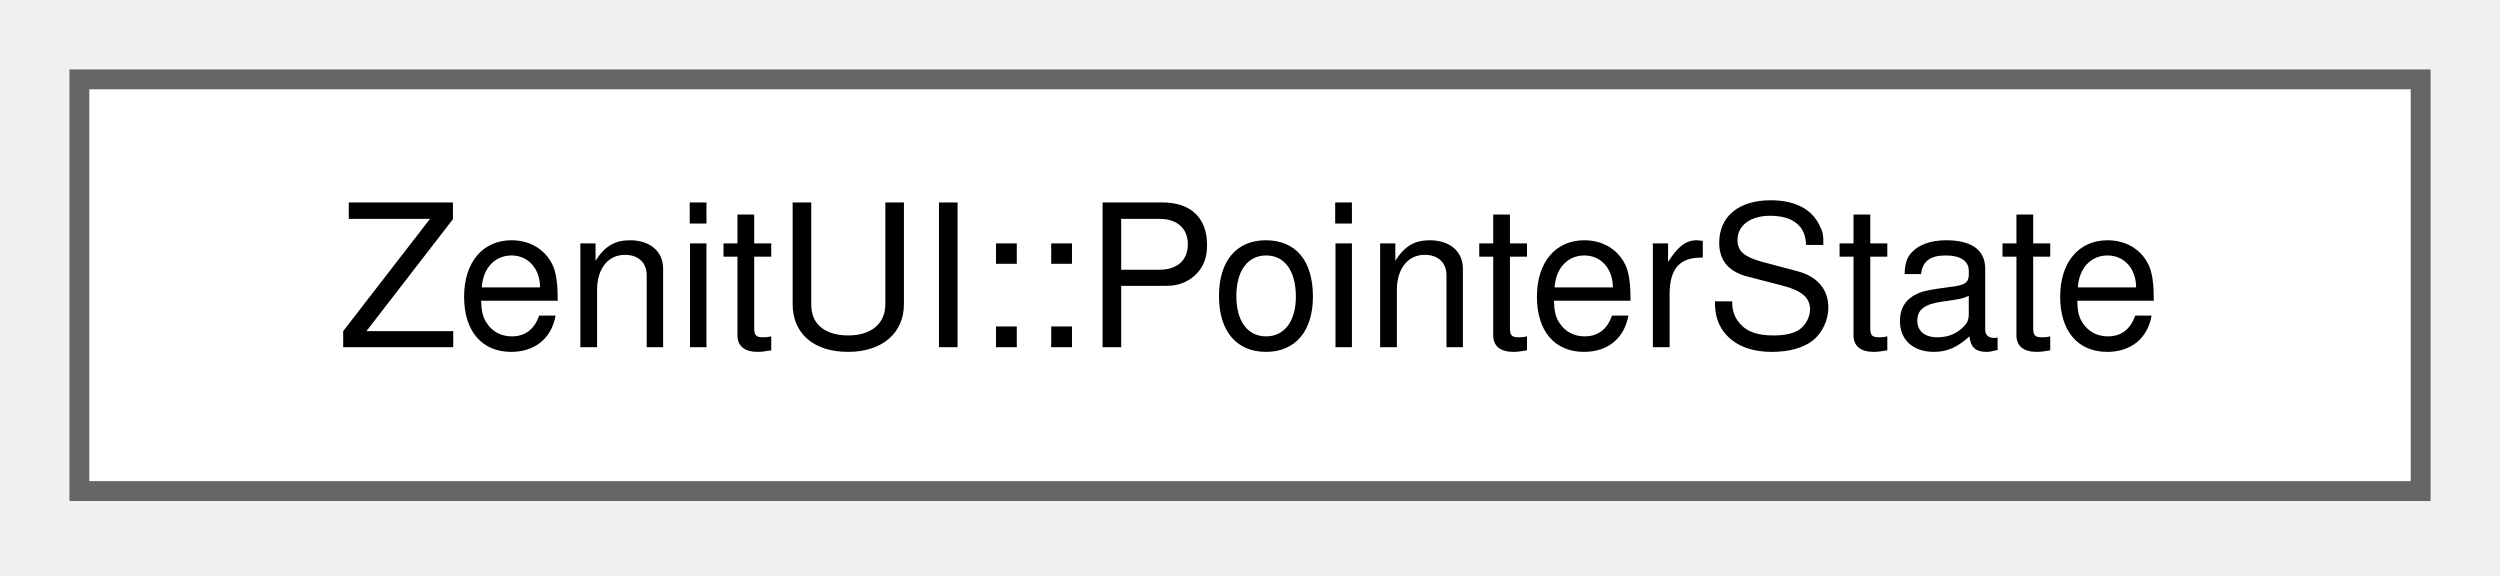
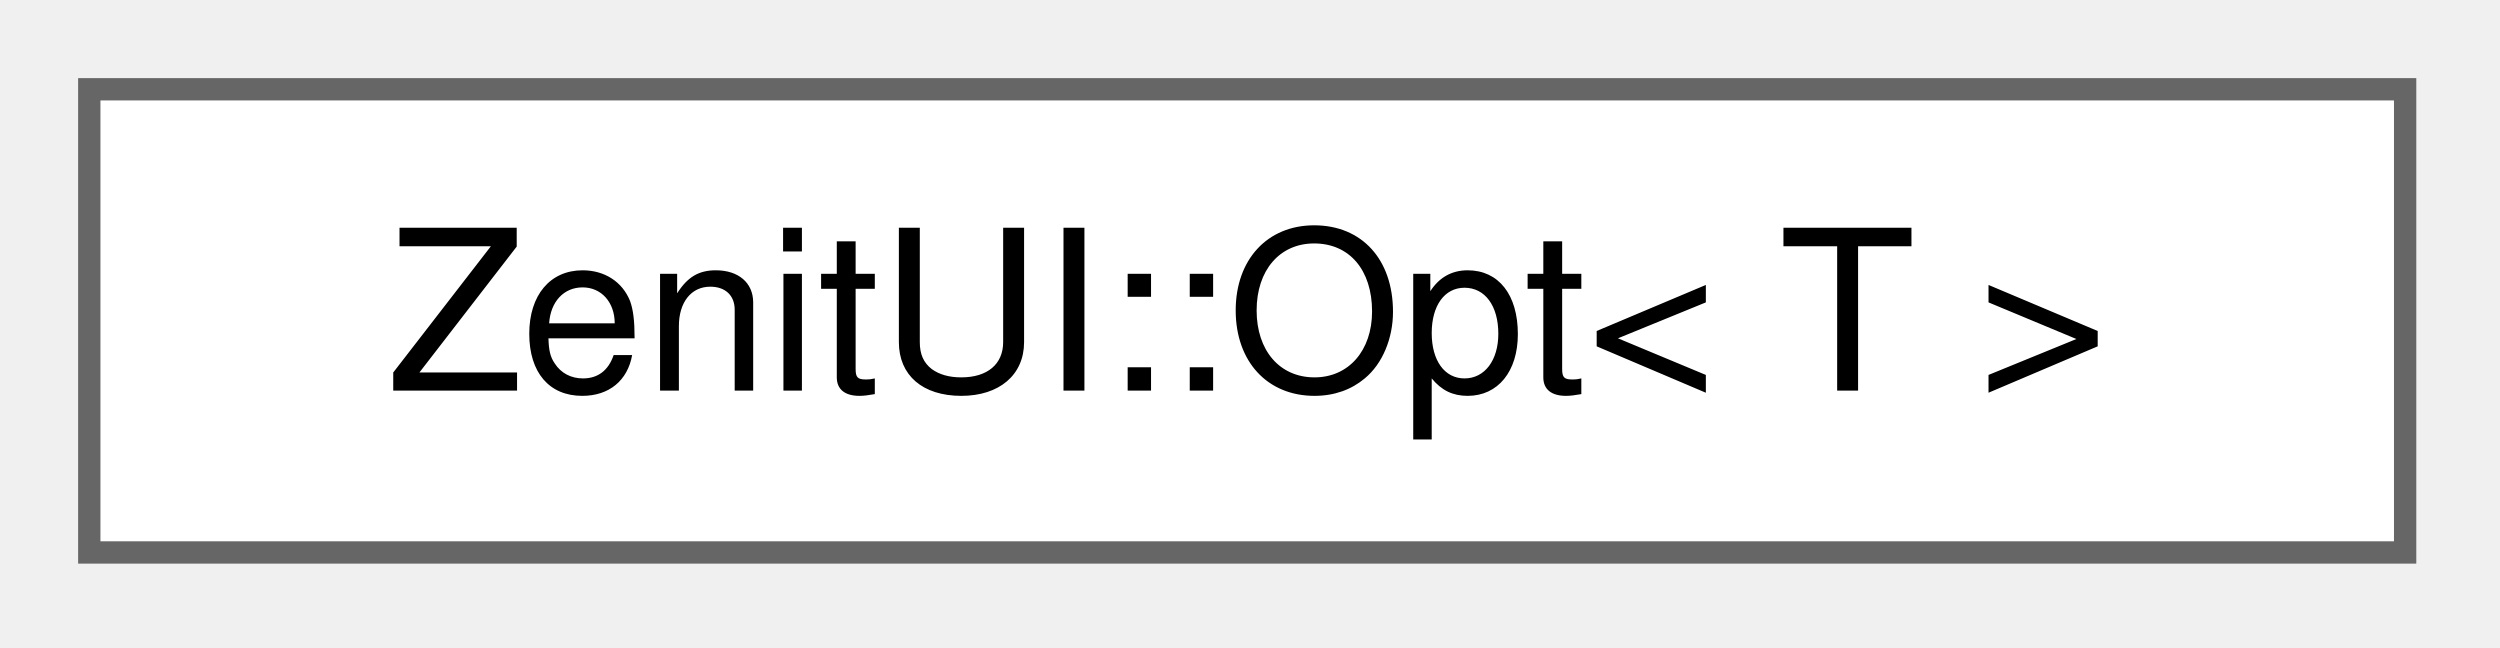
- <svg xmlns="http://www.w3.org/2000/svg" xmlns:xlink="http://www.w3.org/1999/xlink" width="126pt" height="29pt" viewBox="0.00 0.00 126.00 29.00">
+ <svg xmlns="http://www.w3.org/2000/svg" xmlns:xlink="http://www.w3.org/1999/xlink" width="112pt" height="29pt" viewBox="0.00 0.00 112.00 29.00">
  <g id="graph0" class="graph" transform="scale(1 1) rotate(0) translate(4 24.75)">
    <g id="Node000000" class="node">
      <g id="a_Node000000">
-         <a xlink:href="structZenitUI_1_1PointerState.html" target="_top" xlink:title="Pointer position, wheel delta, and per-button state for one frame.">
-           <polygon fill="white" stroke="#666666" points="118,-20.75 0,-20.75 0,0 118,0 118,-20.75" />
-           <text xml:space="preserve" text-anchor="middle" x="59" y="-7.25" font-family="Helvetica,sans-Serif" font-size="10.00">ZenitUI::PointerState</text>
+         <a xlink:href="structZenitUI_1_1Opt.html" target="_top" xlink:title="Optional wrapper with value semantics used for all style fields.">
+           <polygon fill="white" stroke="#666666" points="103.75,-20.75 0,-20.75 0,0 103.75,0 103.75,-20.75" />
+           <text xml:space="preserve" text-anchor="middle" x="51.88" y="-7.25" font-family="Helvetica,sans-Serif" font-size="10.00">ZenitUI::Opt&lt; T &gt;</text>
        </a>
      </g>
    </g>
  </g>
</svg>
